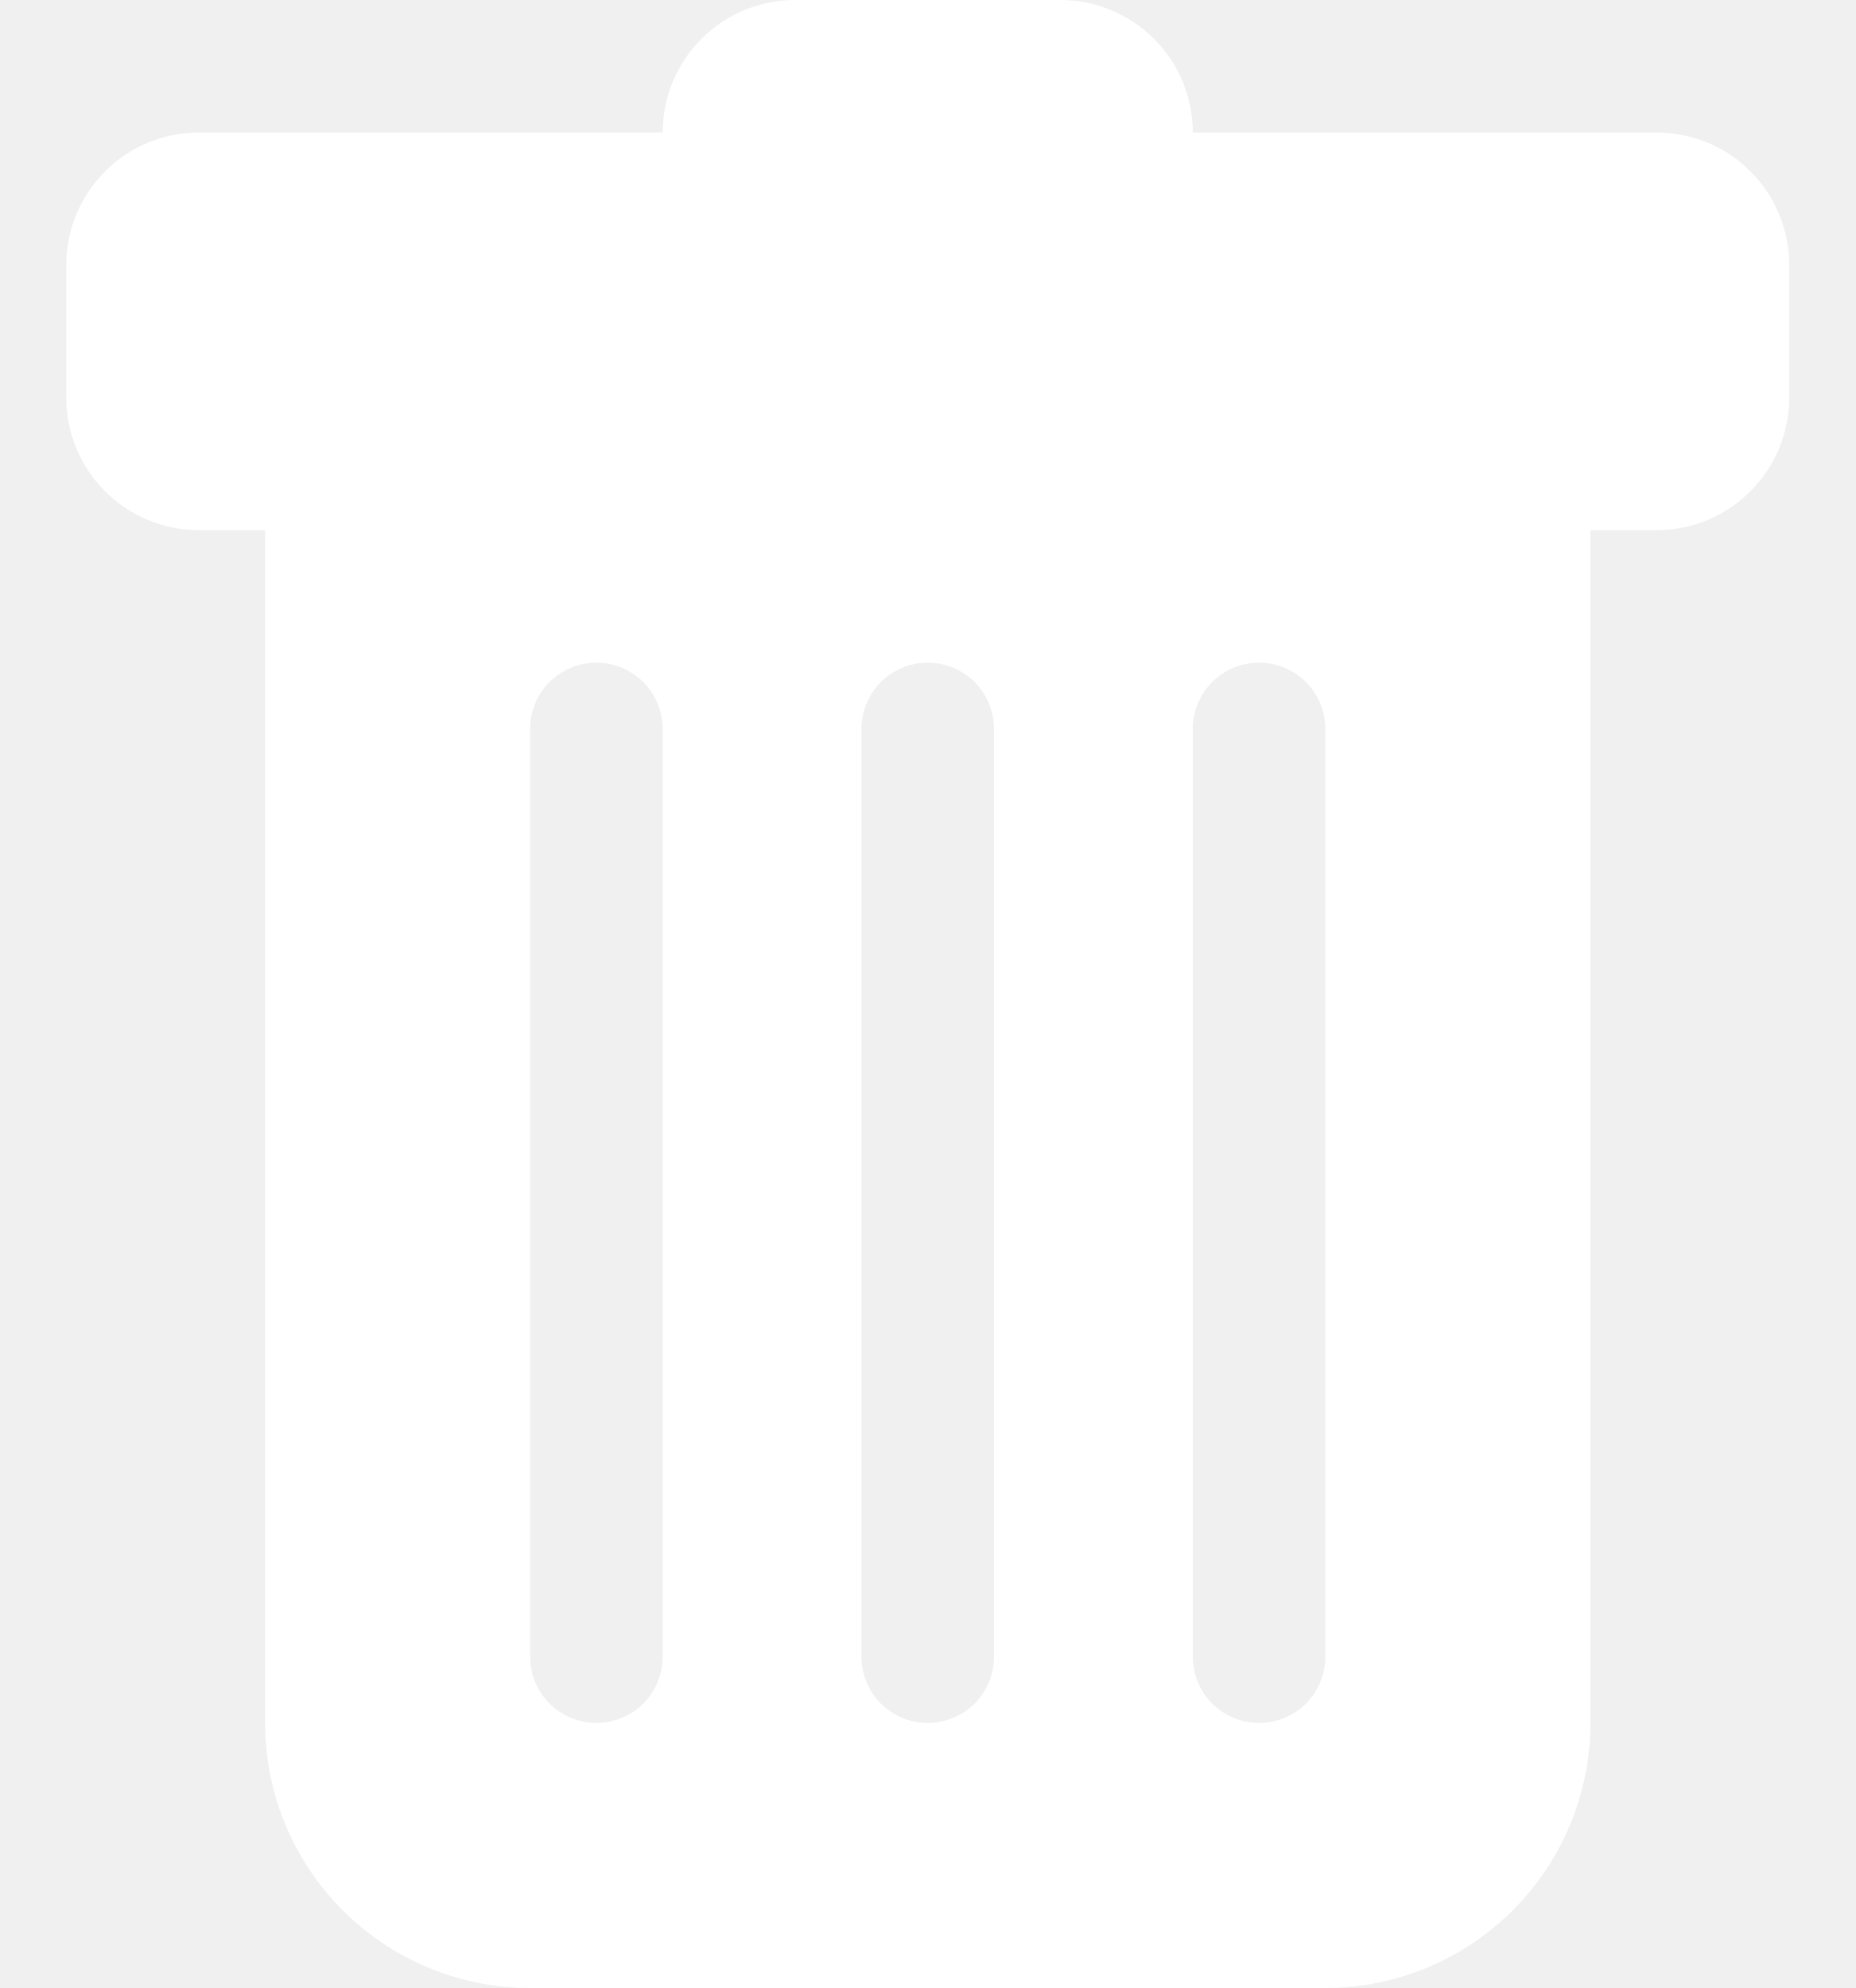
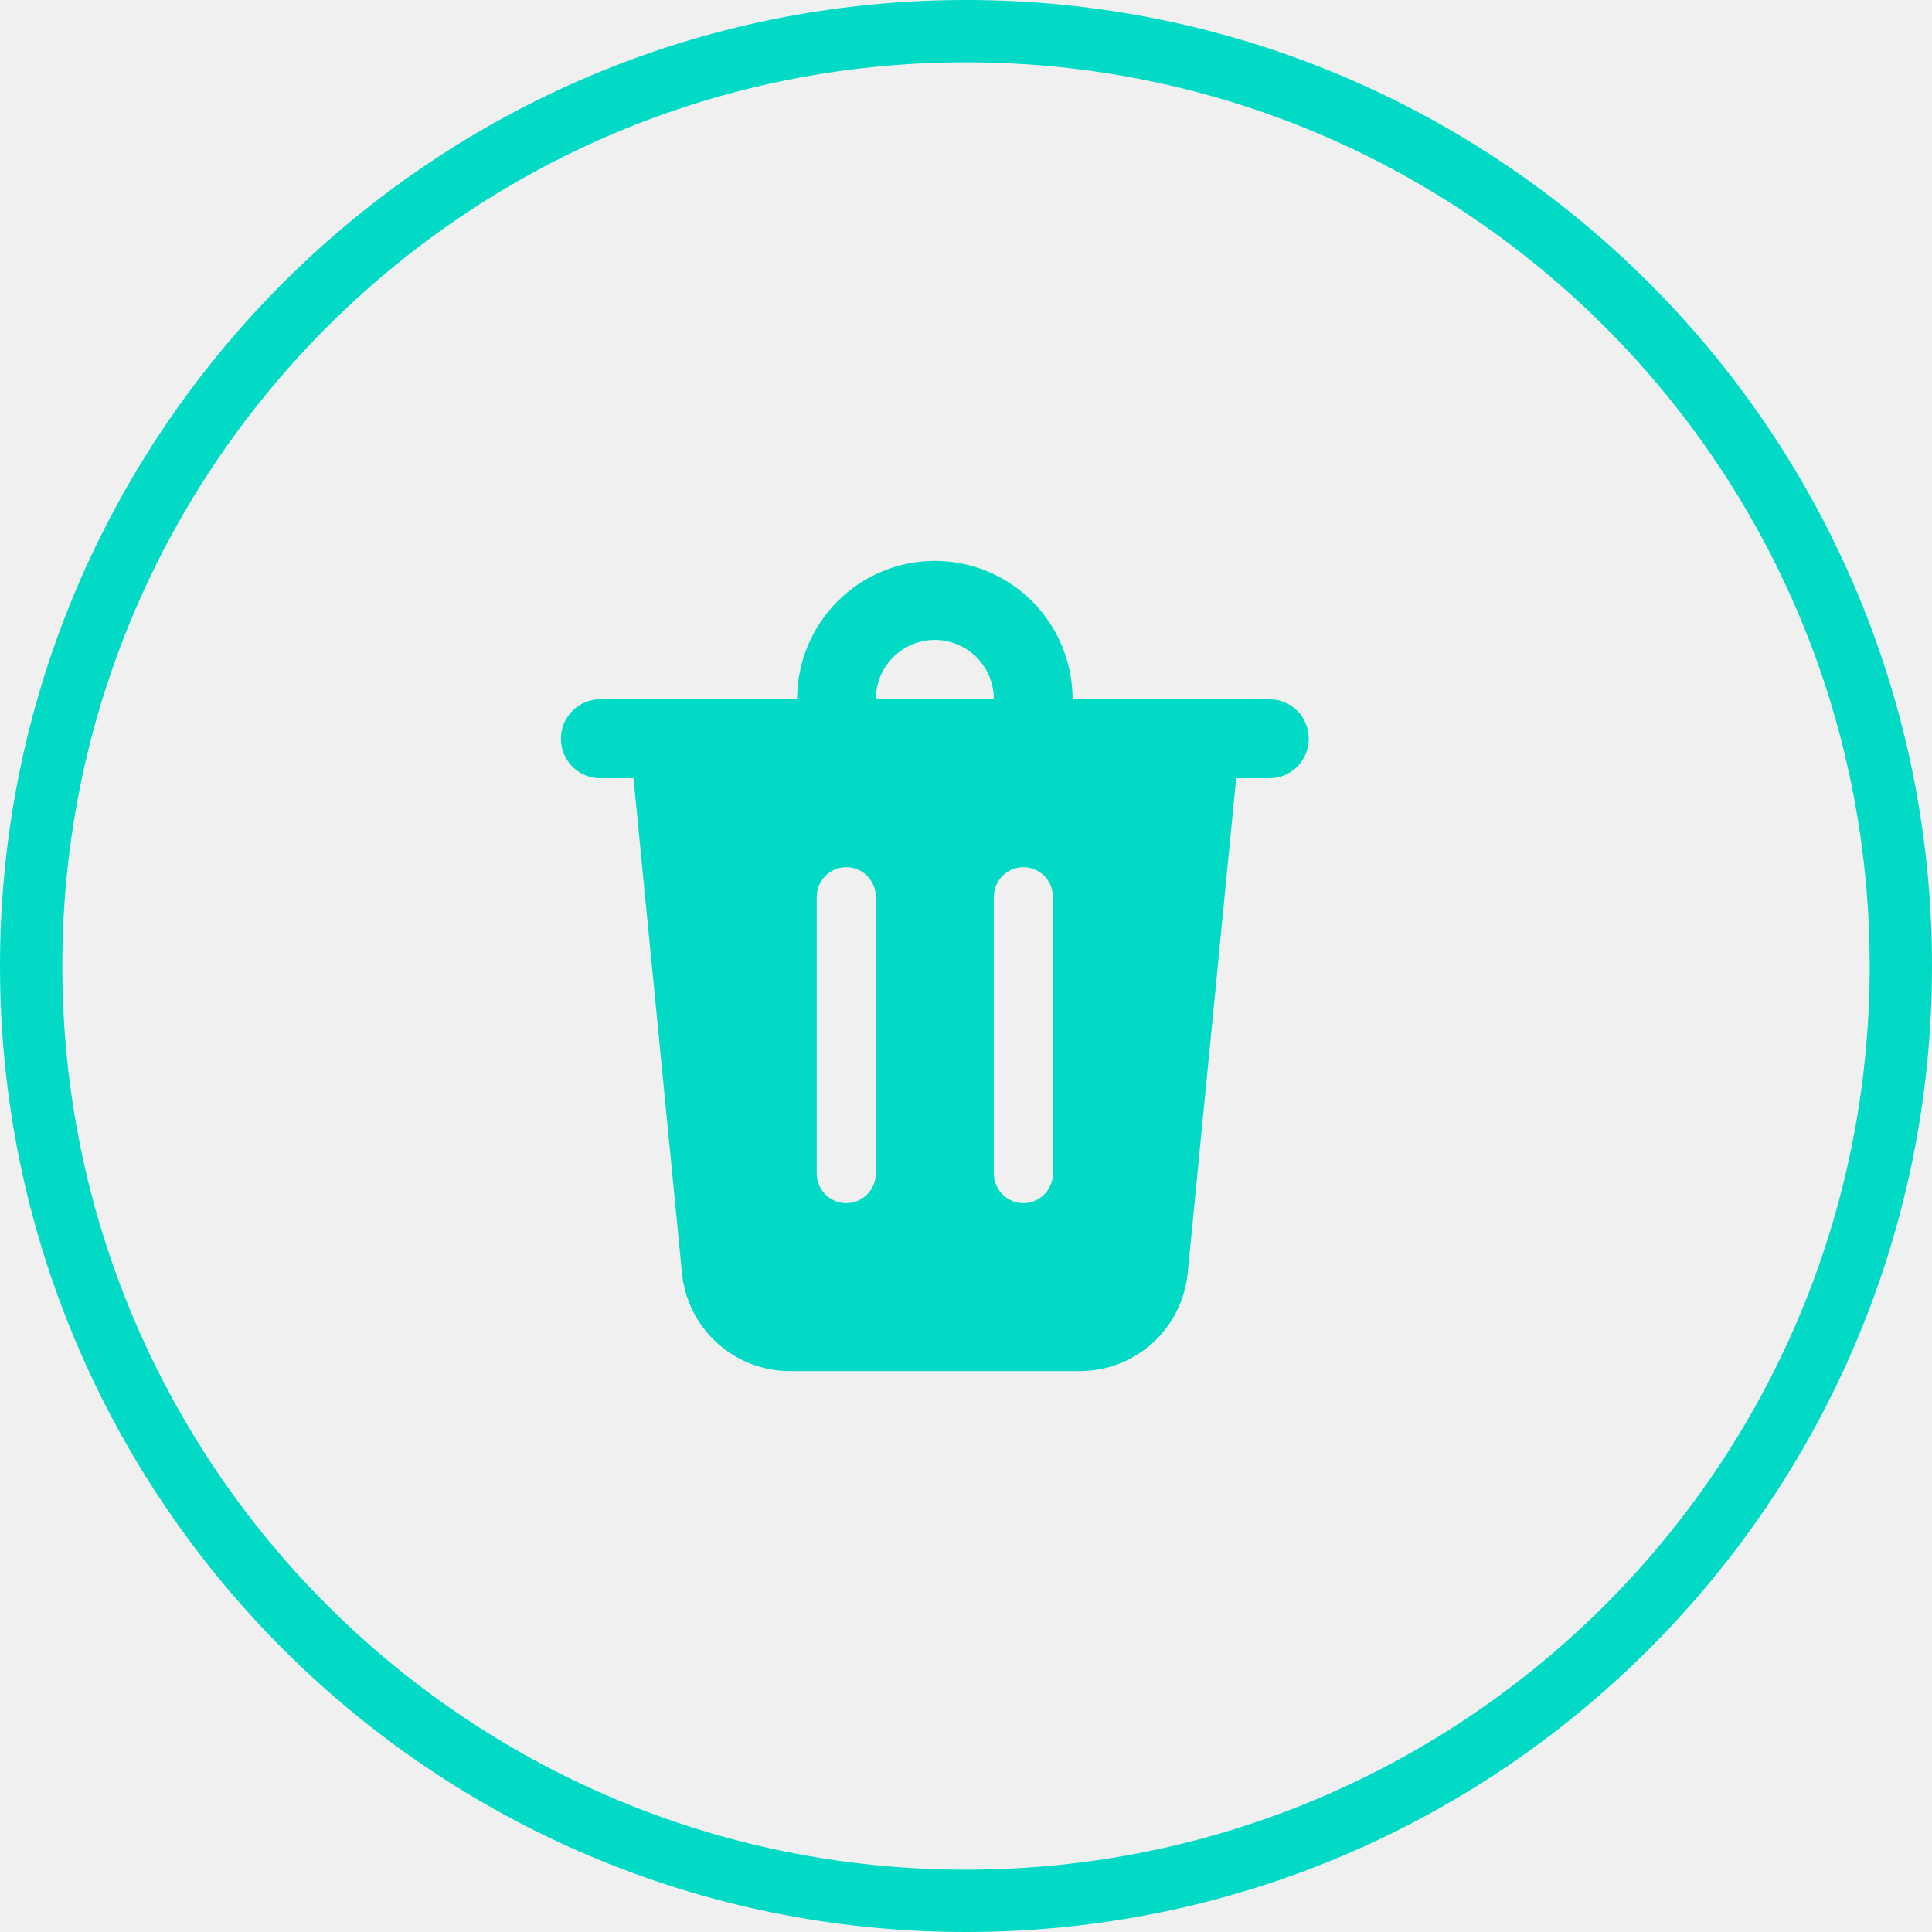
- <svg xmlns="http://www.w3.org/2000/svg" width="14" height="15" viewBox="0 0 14 15" fill="none">
-   <path fill-rule="evenodd" clip-rule="evenodd" d="M1.5 1C1.235 1 0.98 1.105 0.793 1.293C0.605 1.48 0.5 1.735 0.5 2V3C0.5 3.265 0.605 3.52 0.793 3.707C0.98 3.895 1.235 4 1.5 4H2V13C2 13.53 2.211 14.039 2.586 14.414C2.961 14.789 3.47 15 4 15H10C10.53 15 11.039 14.789 11.414 14.414C11.789 14.039 12 13.53 12 13V4H12.5C12.765 4 13.02 3.895 13.207 3.707C13.395 3.52 13.5 3.265 13.5 3V2C13.5 1.735 13.395 1.48 13.207 1.293C13.02 1.105 12.765 1 12.5 1H9C9 0.735 8.895 0.48 8.707 0.293C8.52 0.105 8.265 0 8 0L6 0C5.735 0 5.48 0.105 5.293 0.293C5.105 0.48 5 0.735 5 1H1.5ZM4.5 5C4.633 5 4.76 5.053 4.854 5.146C4.947 5.24 5 5.367 5 5.5V12.5C5 12.633 4.947 12.76 4.854 12.854C4.76 12.947 4.633 13 4.5 13C4.367 13 4.24 12.947 4.146 12.854C4.053 12.76 4 12.633 4 12.5V5.5C4 5.367 4.053 5.24 4.146 5.146C4.24 5.053 4.367 5 4.5 5ZM7 5C7.133 5 7.26 5.053 7.354 5.146C7.447 5.24 7.5 5.367 7.5 5.5V12.5C7.5 12.633 7.447 12.76 7.354 12.854C7.26 12.947 7.133 13 7 13C6.867 13 6.74 12.947 6.646 12.854C6.553 12.76 6.5 12.633 6.5 12.5V5.5C6.5 5.367 6.553 5.24 6.646 5.146C6.74 5.053 6.867 5 7 5ZM10 5.5C10 5.367 9.947 5.24 9.854 5.146C9.76 5.053 9.633 5 9.5 5C9.367 5 9.24 5.053 9.146 5.146C9.053 5.24 9 5.367 9 5.5V12.5C9 12.633 9.053 12.76 9.146 12.854C9.24 12.947 9.367 13 9.5 13C9.633 13 9.76 12.947 9.854 12.854C9.947 12.76 10 12.633 10 12.5V5.5Z" fill="white" />
+ <svg xmlns="http://www.w3.org/2000/svg" width="31" height="31" viewBox="0 0 31 31" fill="none">
+   <path fill-rule="evenodd" clip-rule="evenodd" d="M15.5 30C23.508 30 30 23.508 30 15.5C30 7.492 23.508 1 15.5 1C7.492 1 1 7.492 1 15.5C1 23.508 7.492 30 15.5 30ZM15.5 31C24.06 31 31 24.06 31 15.5C31 6.94 24.06 0 15.5 0C6.94 0 0 6.94 0 15.5C0 24.06 6.94 31 15.5 31Z" fill="#03DAC5" />
+   <path d="M21 11.854C21 12.009 20.943 12.159 20.84 12.275C20.738 12.391 20.596 12.465 20.442 12.483L20.368 12.488H19.835L19.057 20.427C19.015 20.858 18.814 21.258 18.495 21.548C18.175 21.839 17.76 22 17.329 22H12.671C12.24 22 11.825 21.839 11.505 21.548C11.185 21.258 10.985 20.858 10.943 20.427L10.165 12.488H9.632C9.464 12.488 9.303 12.421 9.185 12.302C9.067 12.183 9 12.022 9 11.854C9 11.685 9.067 11.524 9.185 11.405C9.303 11.286 9.464 11.22 9.632 11.22H12.79C12.79 10.928 12.847 10.639 12.958 10.37C13.069 10.101 13.232 9.856 13.437 9.65C13.642 9.444 13.886 9.28 14.154 9.169C14.422 9.057 14.71 9 15 9C15.29 9 15.578 9.057 15.846 9.169C16.114 9.28 16.358 9.444 16.563 9.65C16.768 9.856 16.931 10.101 17.042 10.37C17.153 10.639 17.21 10.928 17.21 11.22H20.368C20.536 11.22 20.697 11.286 20.815 11.405C20.933 11.524 21 11.685 21 11.854ZM16.421 13.915C16.307 13.915 16.196 13.956 16.11 14.032C16.023 14.107 15.967 14.212 15.952 14.326L15.947 14.39V18.829L15.952 18.894C15.967 19.008 16.023 19.112 16.11 19.188C16.196 19.263 16.307 19.305 16.421 19.305C16.535 19.305 16.646 19.263 16.732 19.188C16.819 19.112 16.875 19.008 16.89 18.894L16.895 18.829V14.39L16.89 14.326C16.875 14.212 16.819 14.107 16.732 14.032C16.646 13.956 16.535 13.915 16.421 13.915ZM13.579 13.915C13.464 13.915 13.354 13.956 13.268 14.032C13.181 14.107 13.125 14.212 13.11 14.326L13.105 14.39V18.829L13.11 18.894C13.125 19.008 13.181 19.112 13.268 19.188C13.354 19.263 13.464 19.305 13.579 19.305C13.693 19.305 13.804 19.263 13.89 19.188C13.976 19.112 14.033 19.008 14.048 18.894L14.053 18.829V14.39L14.048 14.326C14.033 14.212 13.976 14.107 13.89 14.032C13.804 13.956 13.693 13.915 13.579 13.915ZM15 10.268C14.749 10.268 14.508 10.368 14.33 10.547C14.152 10.725 14.053 10.967 14.053 11.22H15.947C15.947 10.967 15.848 10.725 15.67 10.547C15.492 10.368 15.251 10.268 15 10.268Z" fill="#03DAC5" />
</svg>
